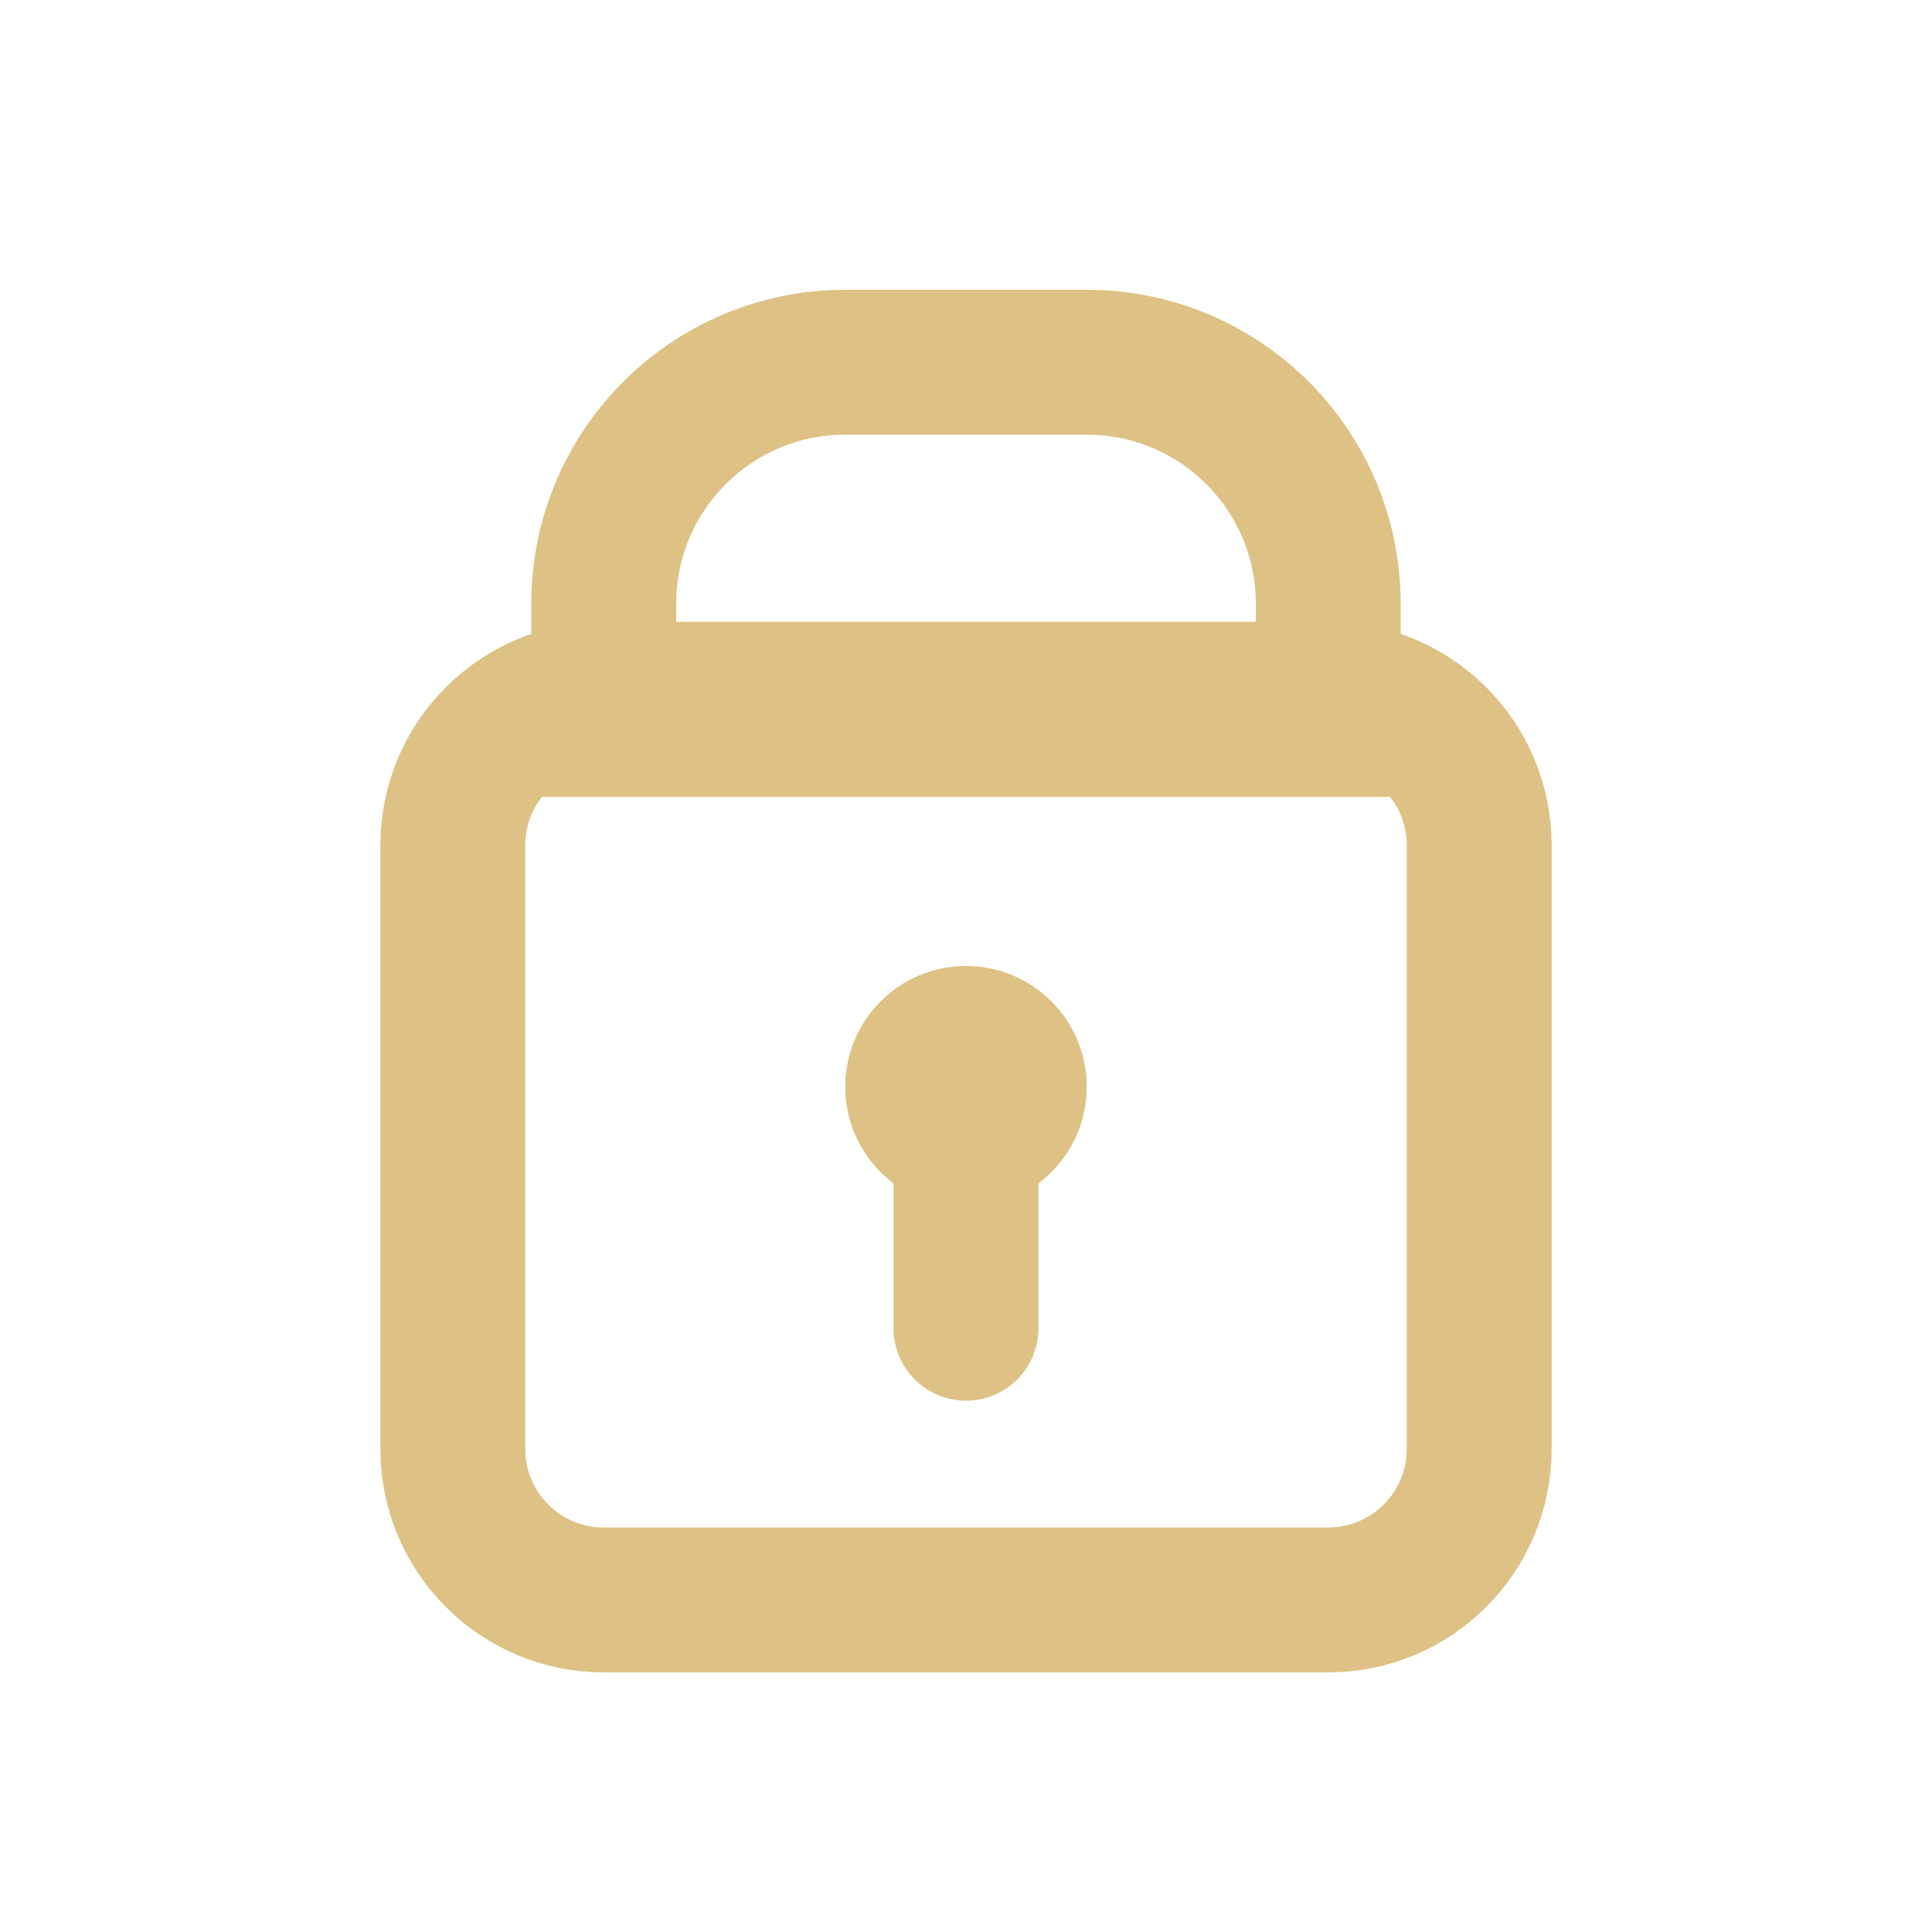
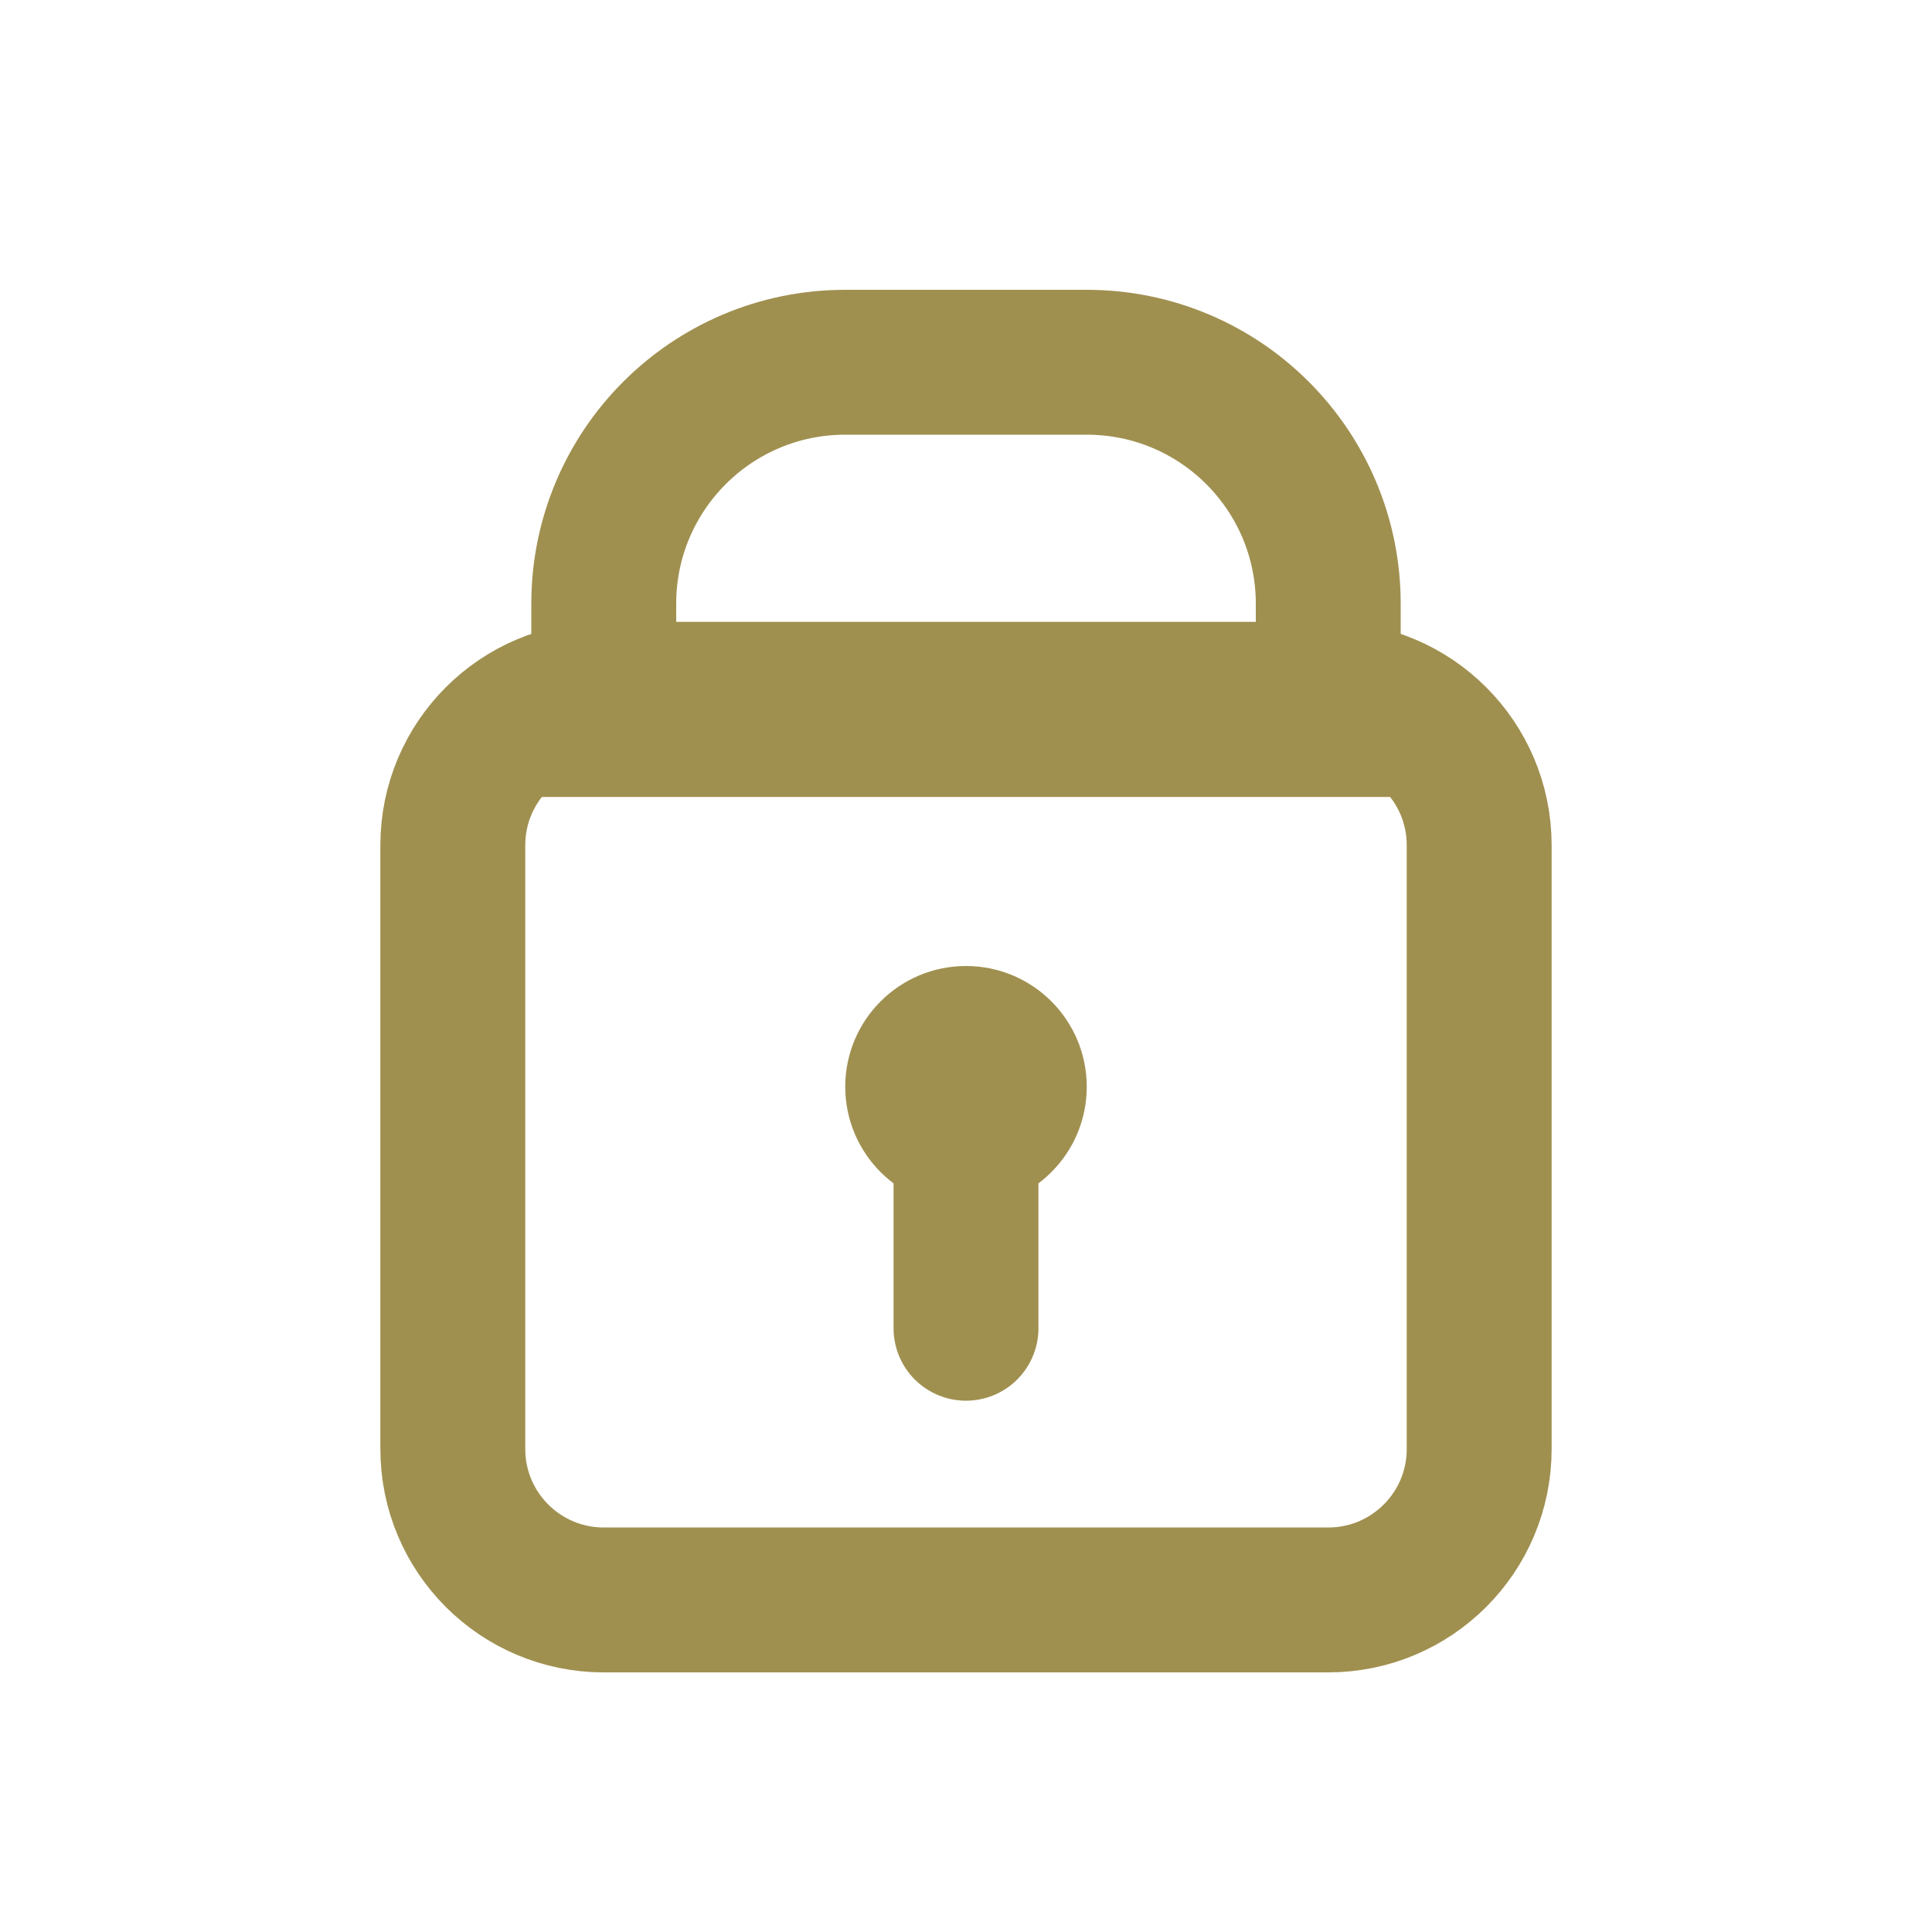
<svg xmlns="http://www.w3.org/2000/svg" width="16" height="16" viewBox="0 0 16 16" fill="none">
-   <path d="M5 5C5 3.895 5.895 3 7 3H9C10.105 3 11 3.895 11 5V6H5V5Z" stroke="#dec184" stroke-width="1.2" />
-   <path d="M8 9V11" stroke="#dec184" stroke-width="1.2" stroke-linecap="round" />
-   <circle cx="8" cy="9" r="1" fill="#dec184" />
-   <rect x="3.75" y="5.75" width="8.5" height="7.5" rx="1.25" stroke="#dec184" stroke-width="1.2" stroke-linejoin="round" />
+   <path d="M5 5C5 3.895 5.895 3 7 3H9C10.105 3 11 3.895 11 5V6H5V5Z" stroke="#a09050" stroke-width="1.2" />
+   <path d="M8 9V11" stroke="#a09050" stroke-width="1.2" stroke-linecap="round" />
+   <circle cx="8" cy="9" r="1" fill="#a09050" />
+   <rect x="3.75" y="5.75" width="8.5" height="7.5" rx="1.25" stroke="#a09050" stroke-width="1.2" stroke-linejoin="round" />
</svg>
